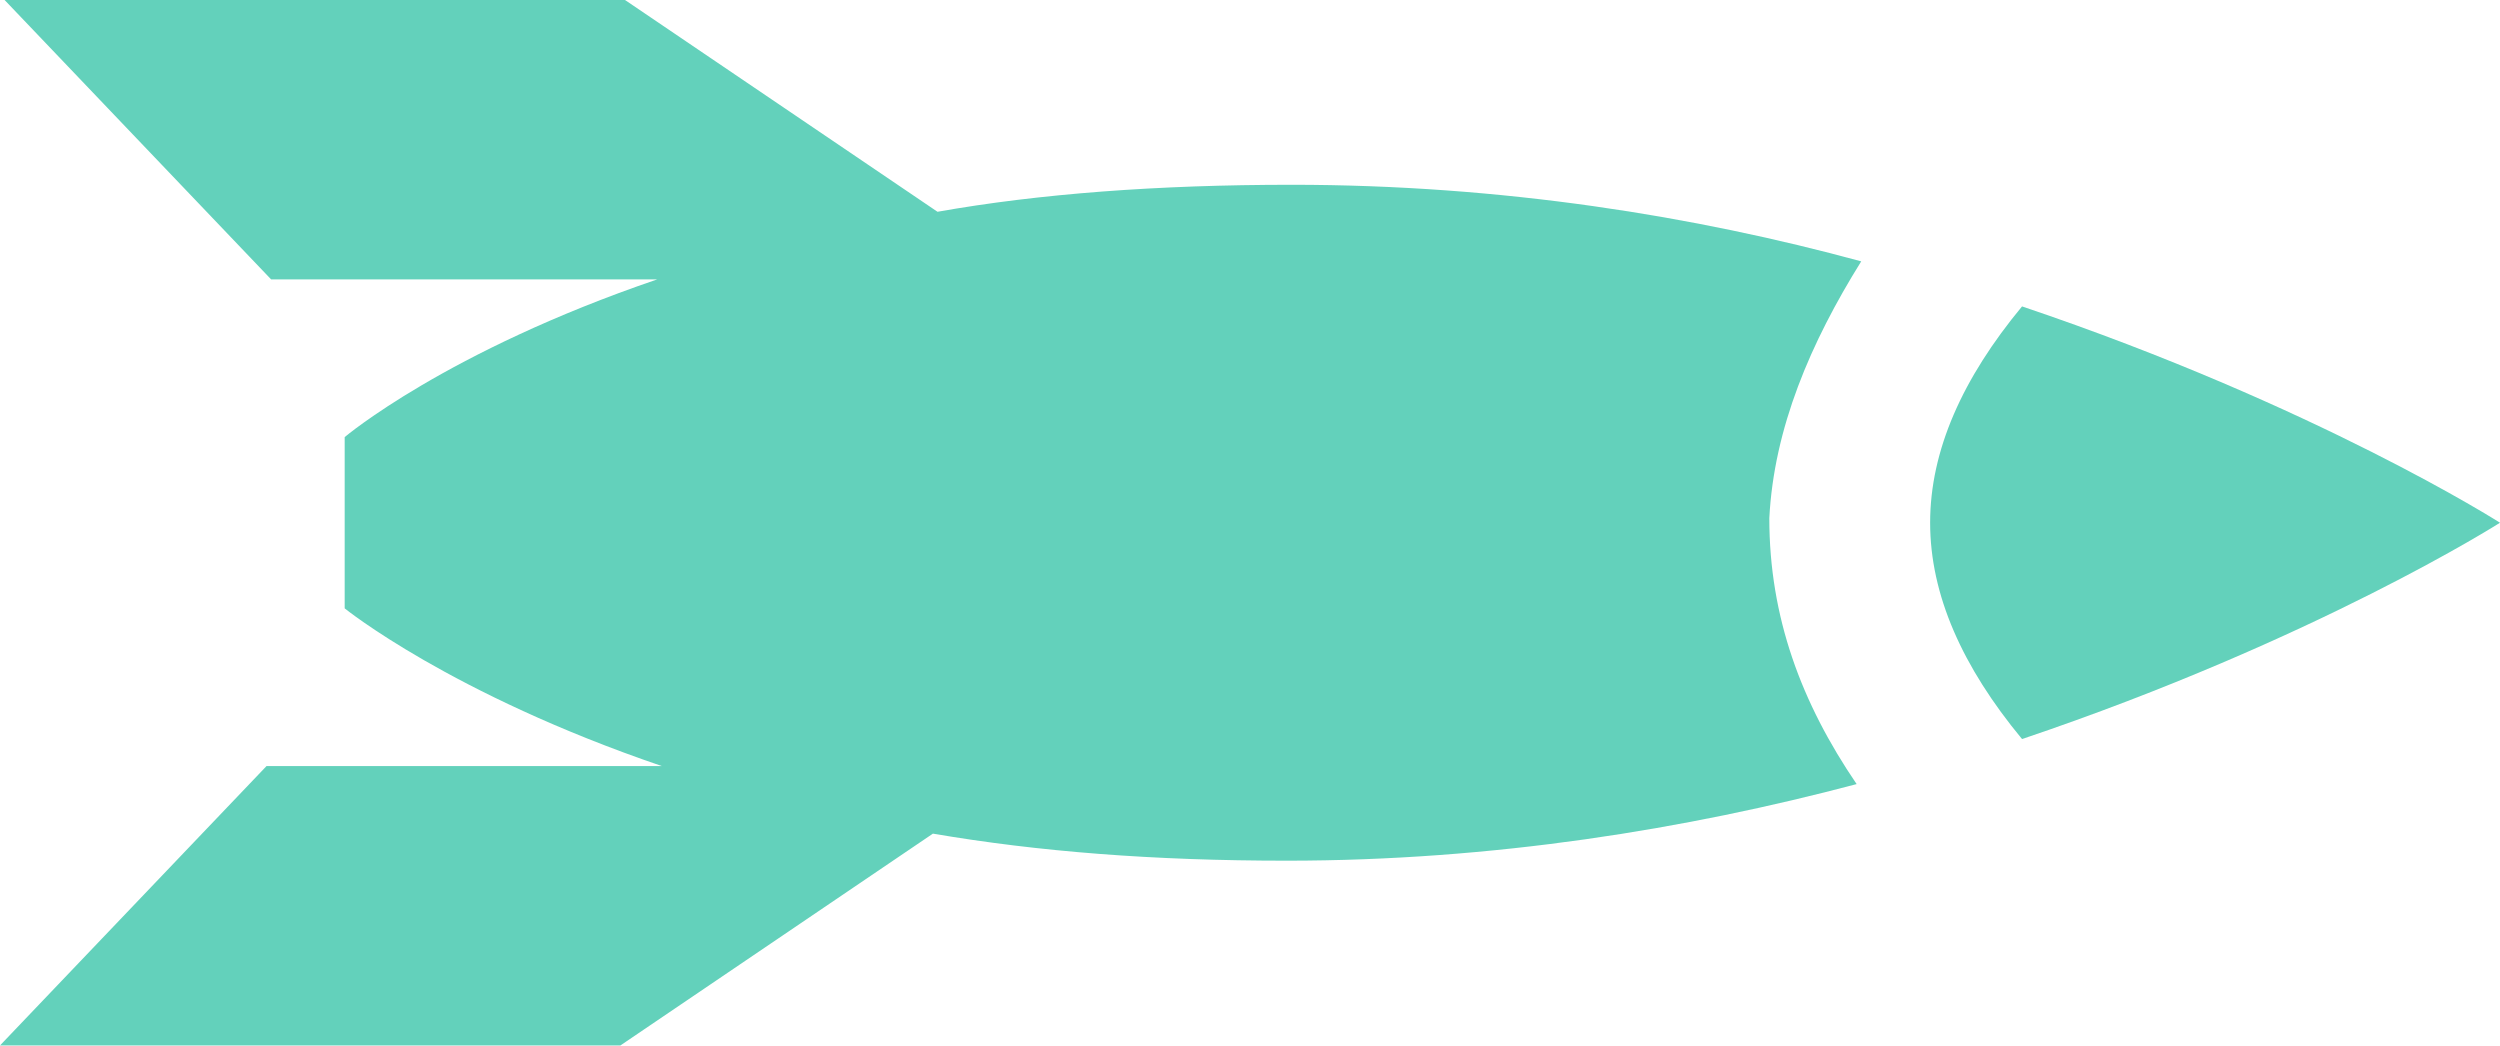
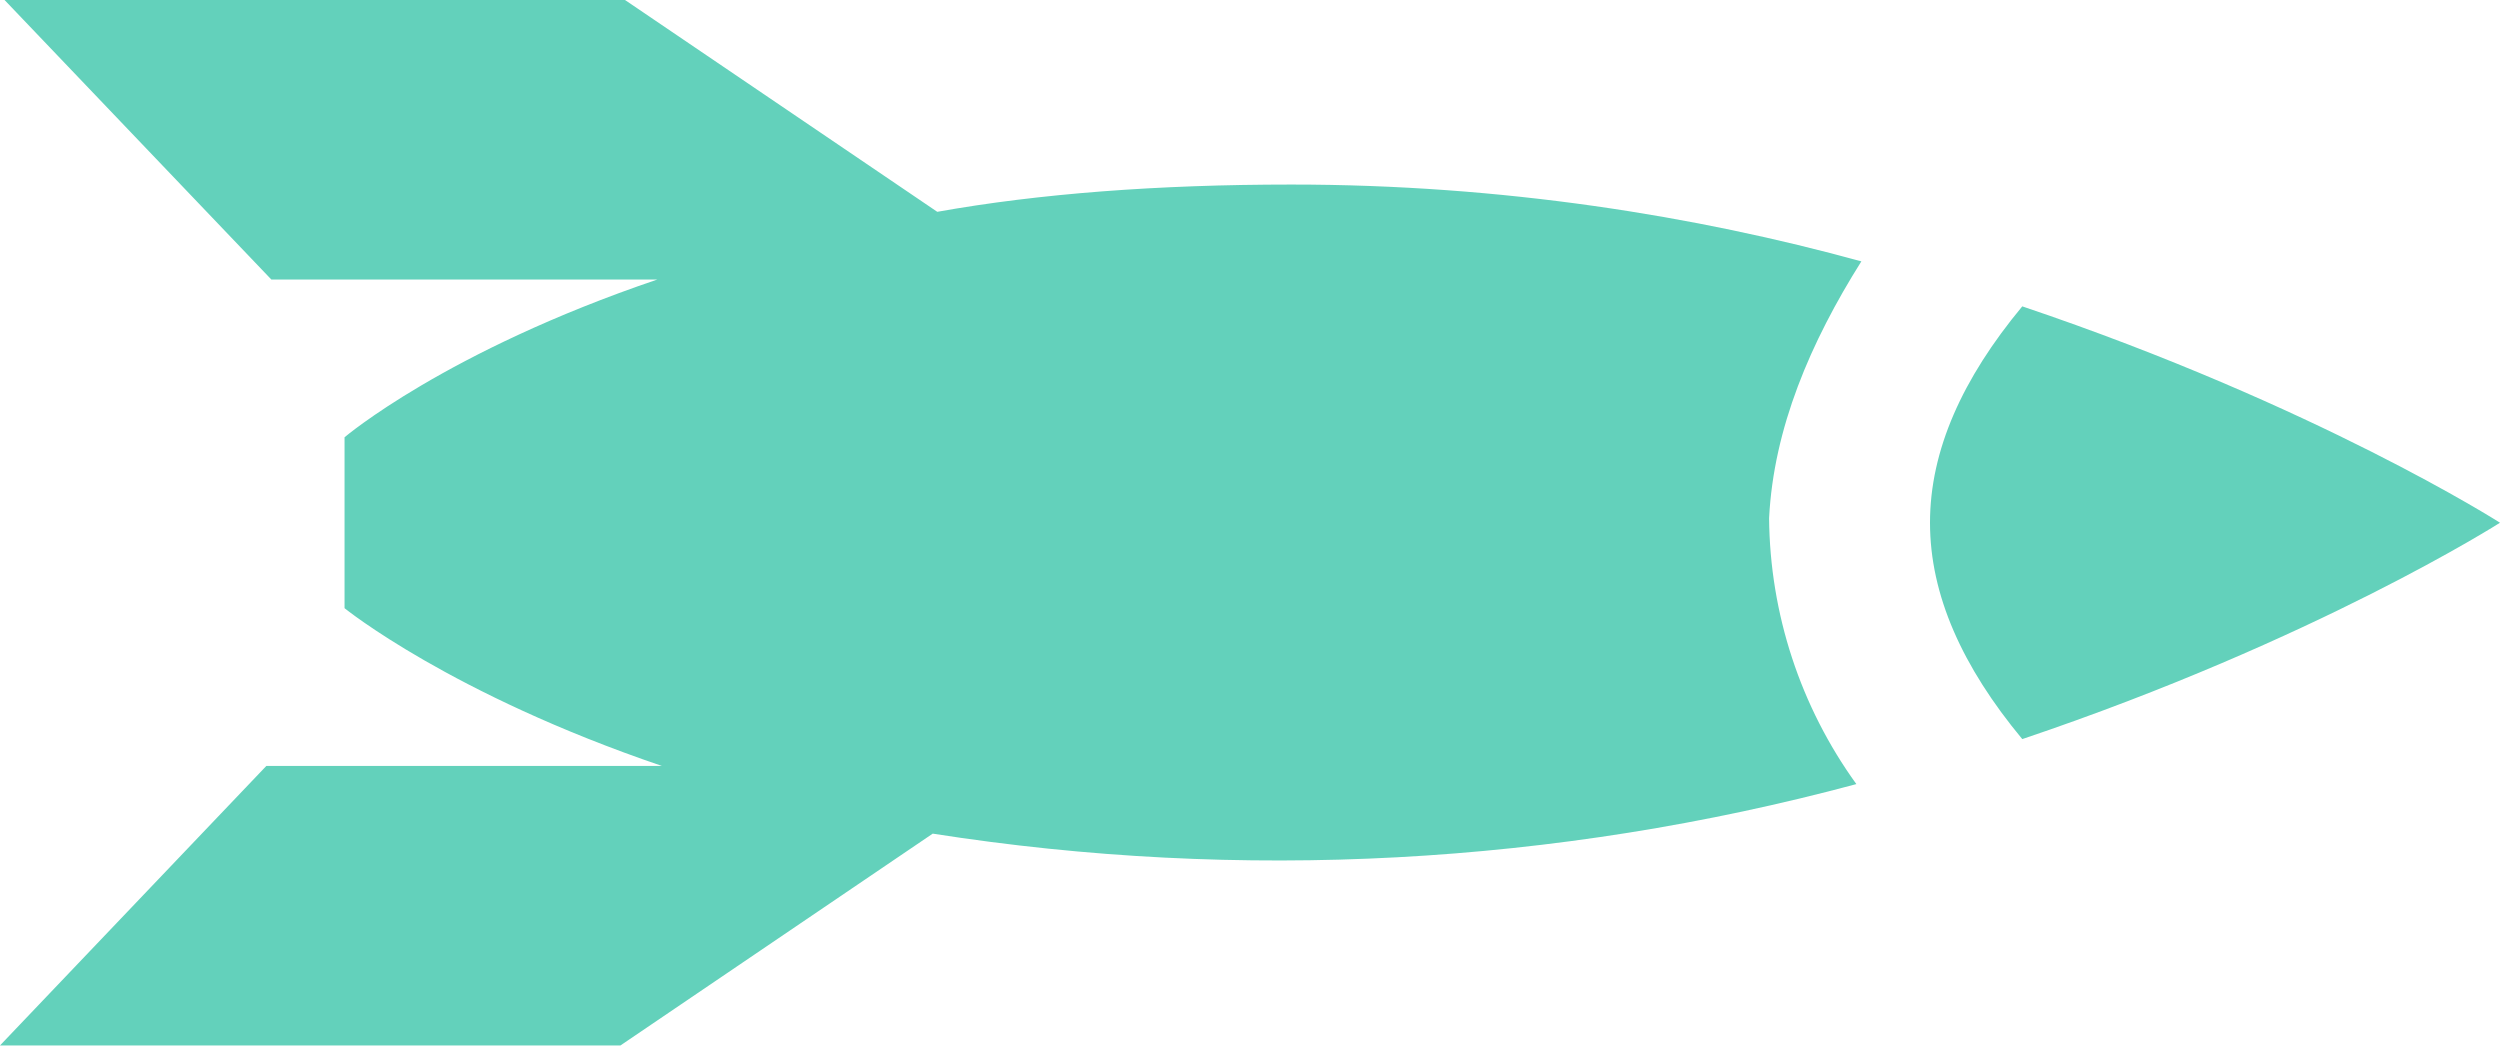
- <svg xmlns="http://www.w3.org/2000/svg" width="55" height="23" viewBox="0 0 55 23" fill="none">
-   <path d="M40.947 5.75C37.307 4.759 33.061 4.065 28.41 4.065C25.478 4.065 22.849 4.263 20.625 4.659L13.75 0H0.101L5.965 6.147H14.458C9.807 7.733 7.583 9.616 7.583 9.616V13.384C7.583 13.384 9.908 15.267 14.559 16.853H5.864L0 23H13.649L20.524 18.34C22.849 18.737 25.377 18.935 28.309 18.935C32.858 18.935 37.105 18.241 40.846 17.25C39.632 15.466 38.925 13.582 38.925 11.401C39.026 9.418 39.834 7.535 40.947 5.75Z" fill="#63D1BB" />
-   <path d="M44.485 6.741C43.171 8.327 42.463 9.914 42.463 11.5C42.463 13.086 43.171 14.672 44.485 16.259C50.956 14.077 55 11.5 55 11.5C55 11.5 50.956 8.922 44.485 6.741Z" fill="#63D1BB" />
+ <svg xmlns="http://www.w3.org/2000/svg" width="55" height="23" fill="none">
+   <path d="M40.95 5.75c-3.64-1-7.89-1.69-12.54-1.69-2.93 0-5.56.2-7.79.6L13.75 0H.1l5.87 6.15h8.49C9.8 7.73 7.58 9.62 7.58 9.62v3.76s2.33 1.89 6.98 3.47h-8.7L0 23h13.65l6.87-4.66a49.05 49.05 0 0020.32-1.09 10.14 10.14 0 01-1.92-5.85c.1-1.98.91-3.87 2.03-5.65zM44.49 6.74c-1.32 1.59-2.03 3.17-2.03 4.76 0 1.59.71 3.17 2.03 4.76C50.96 14.08 55 11.5 55 11.5s-4.04-2.58-10.51-4.76z" fill="#63D1BB" />
</svg>
